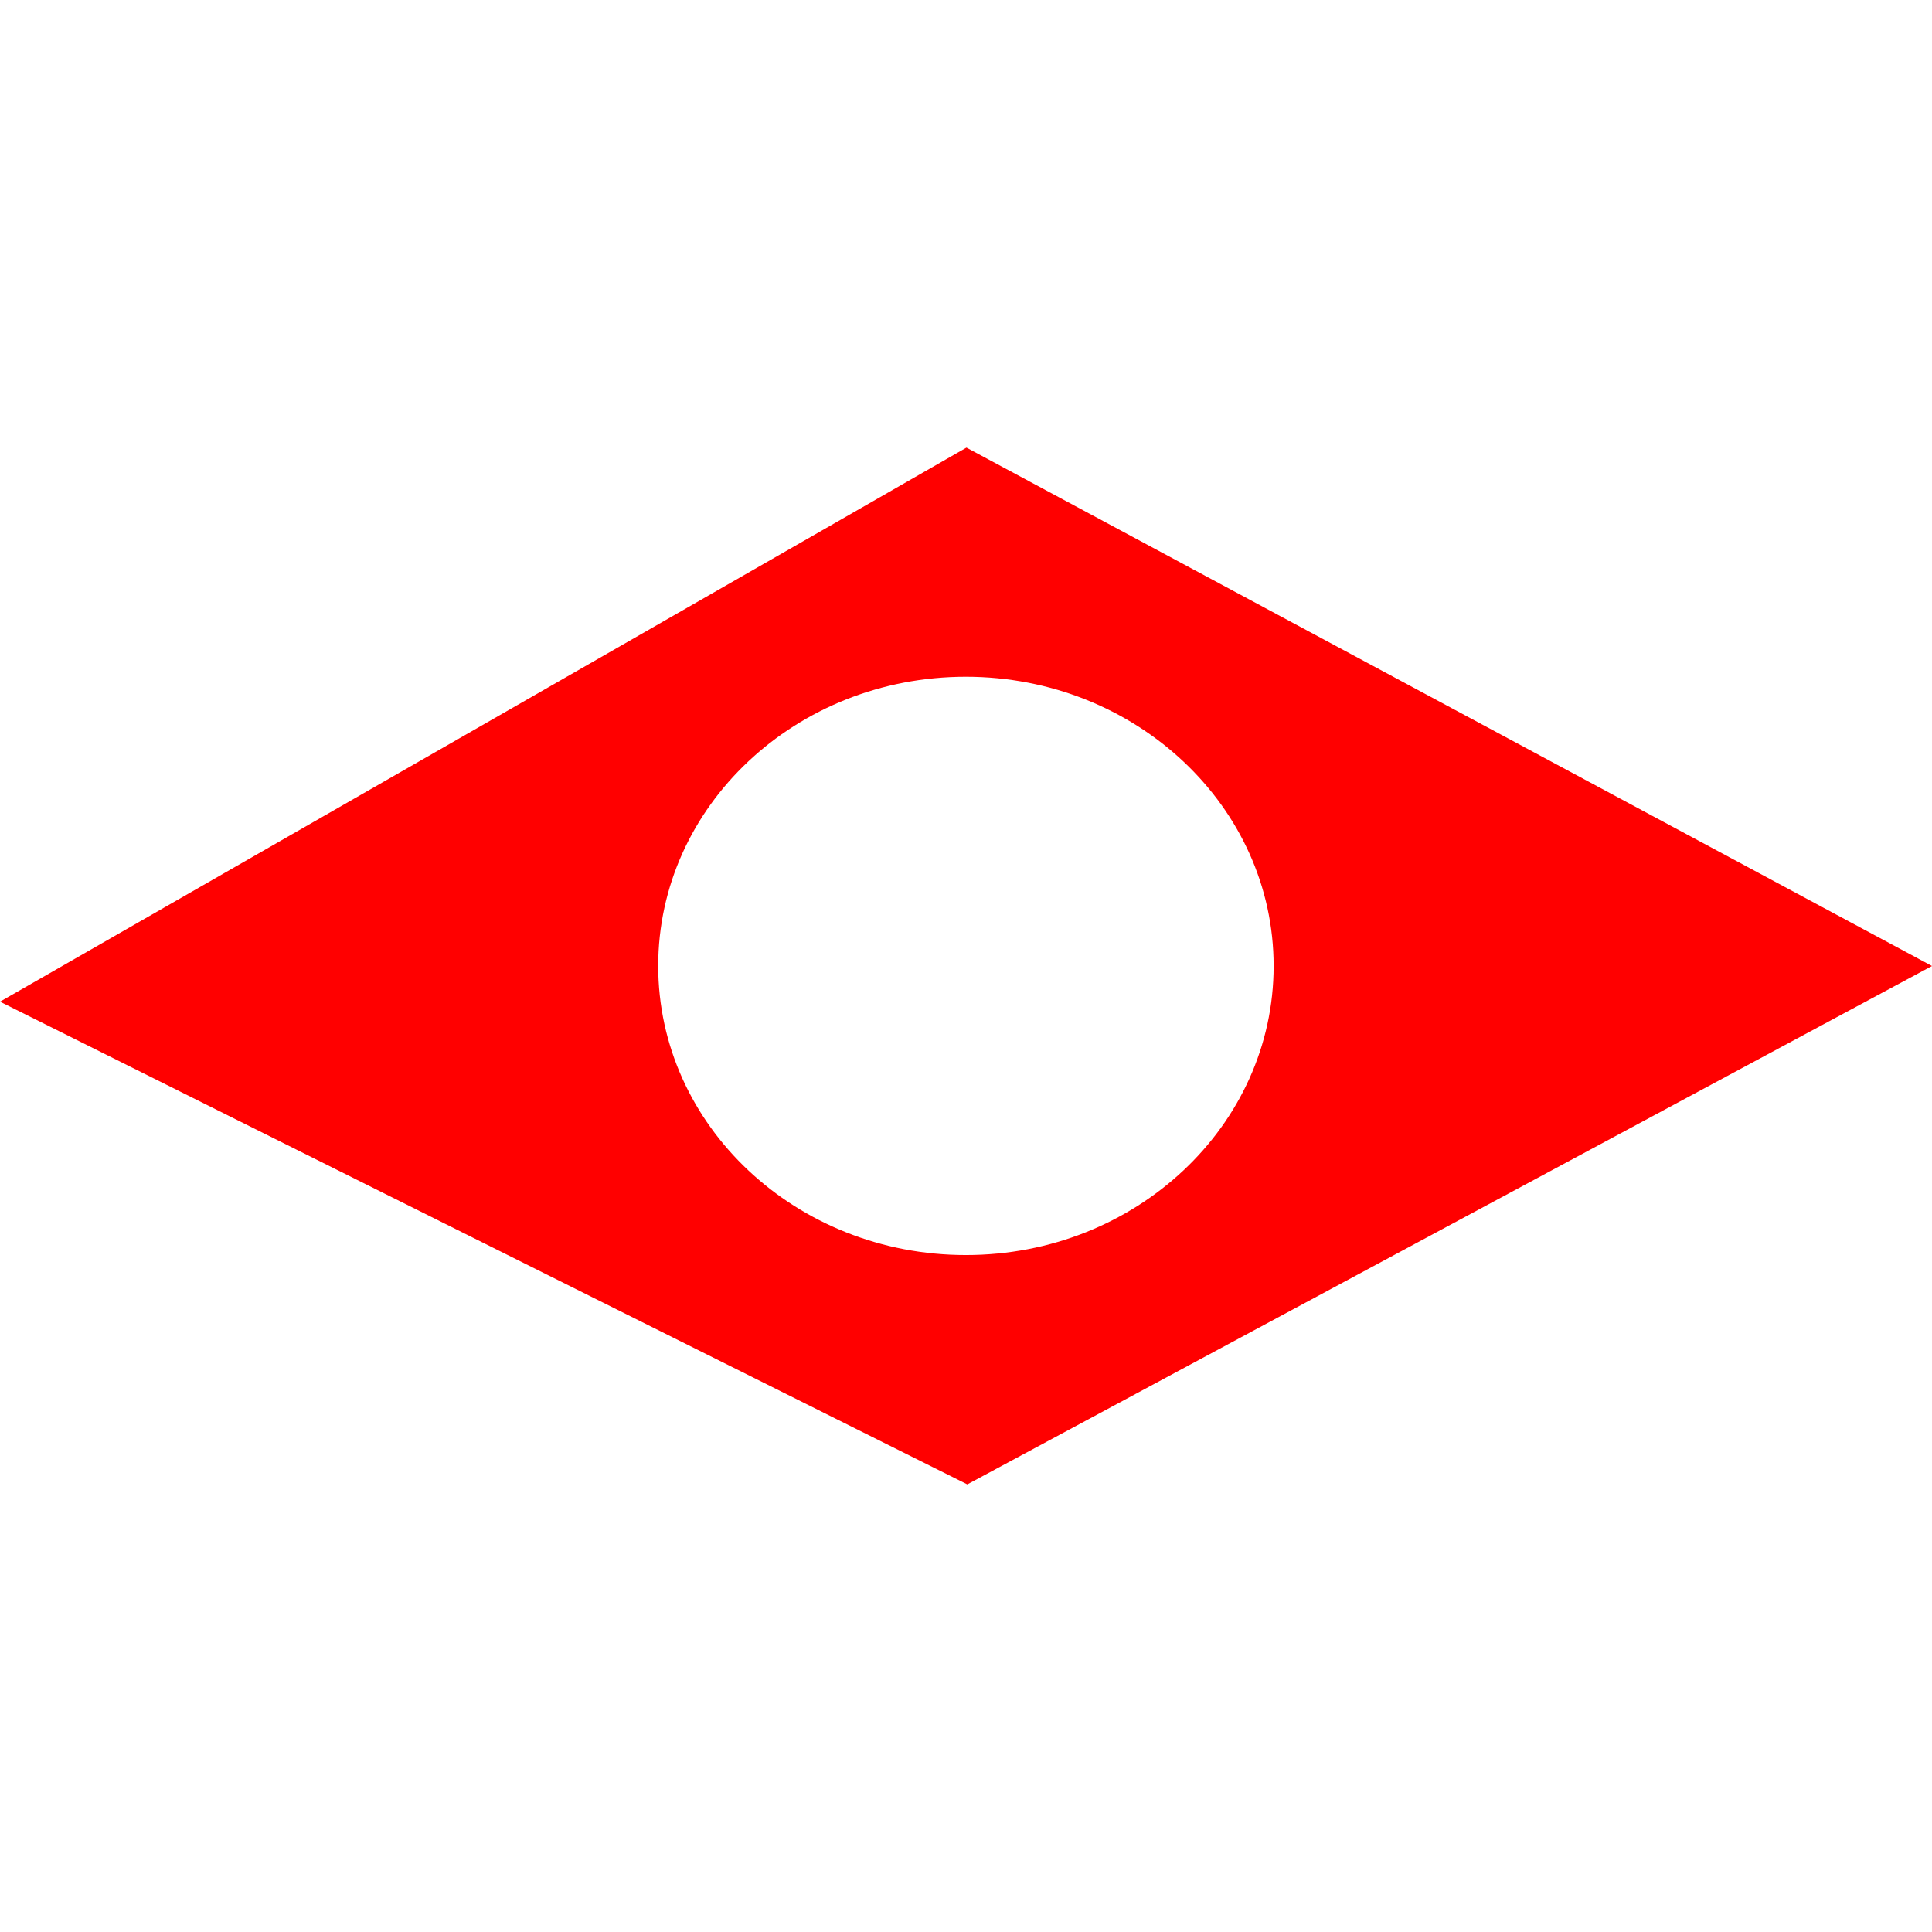
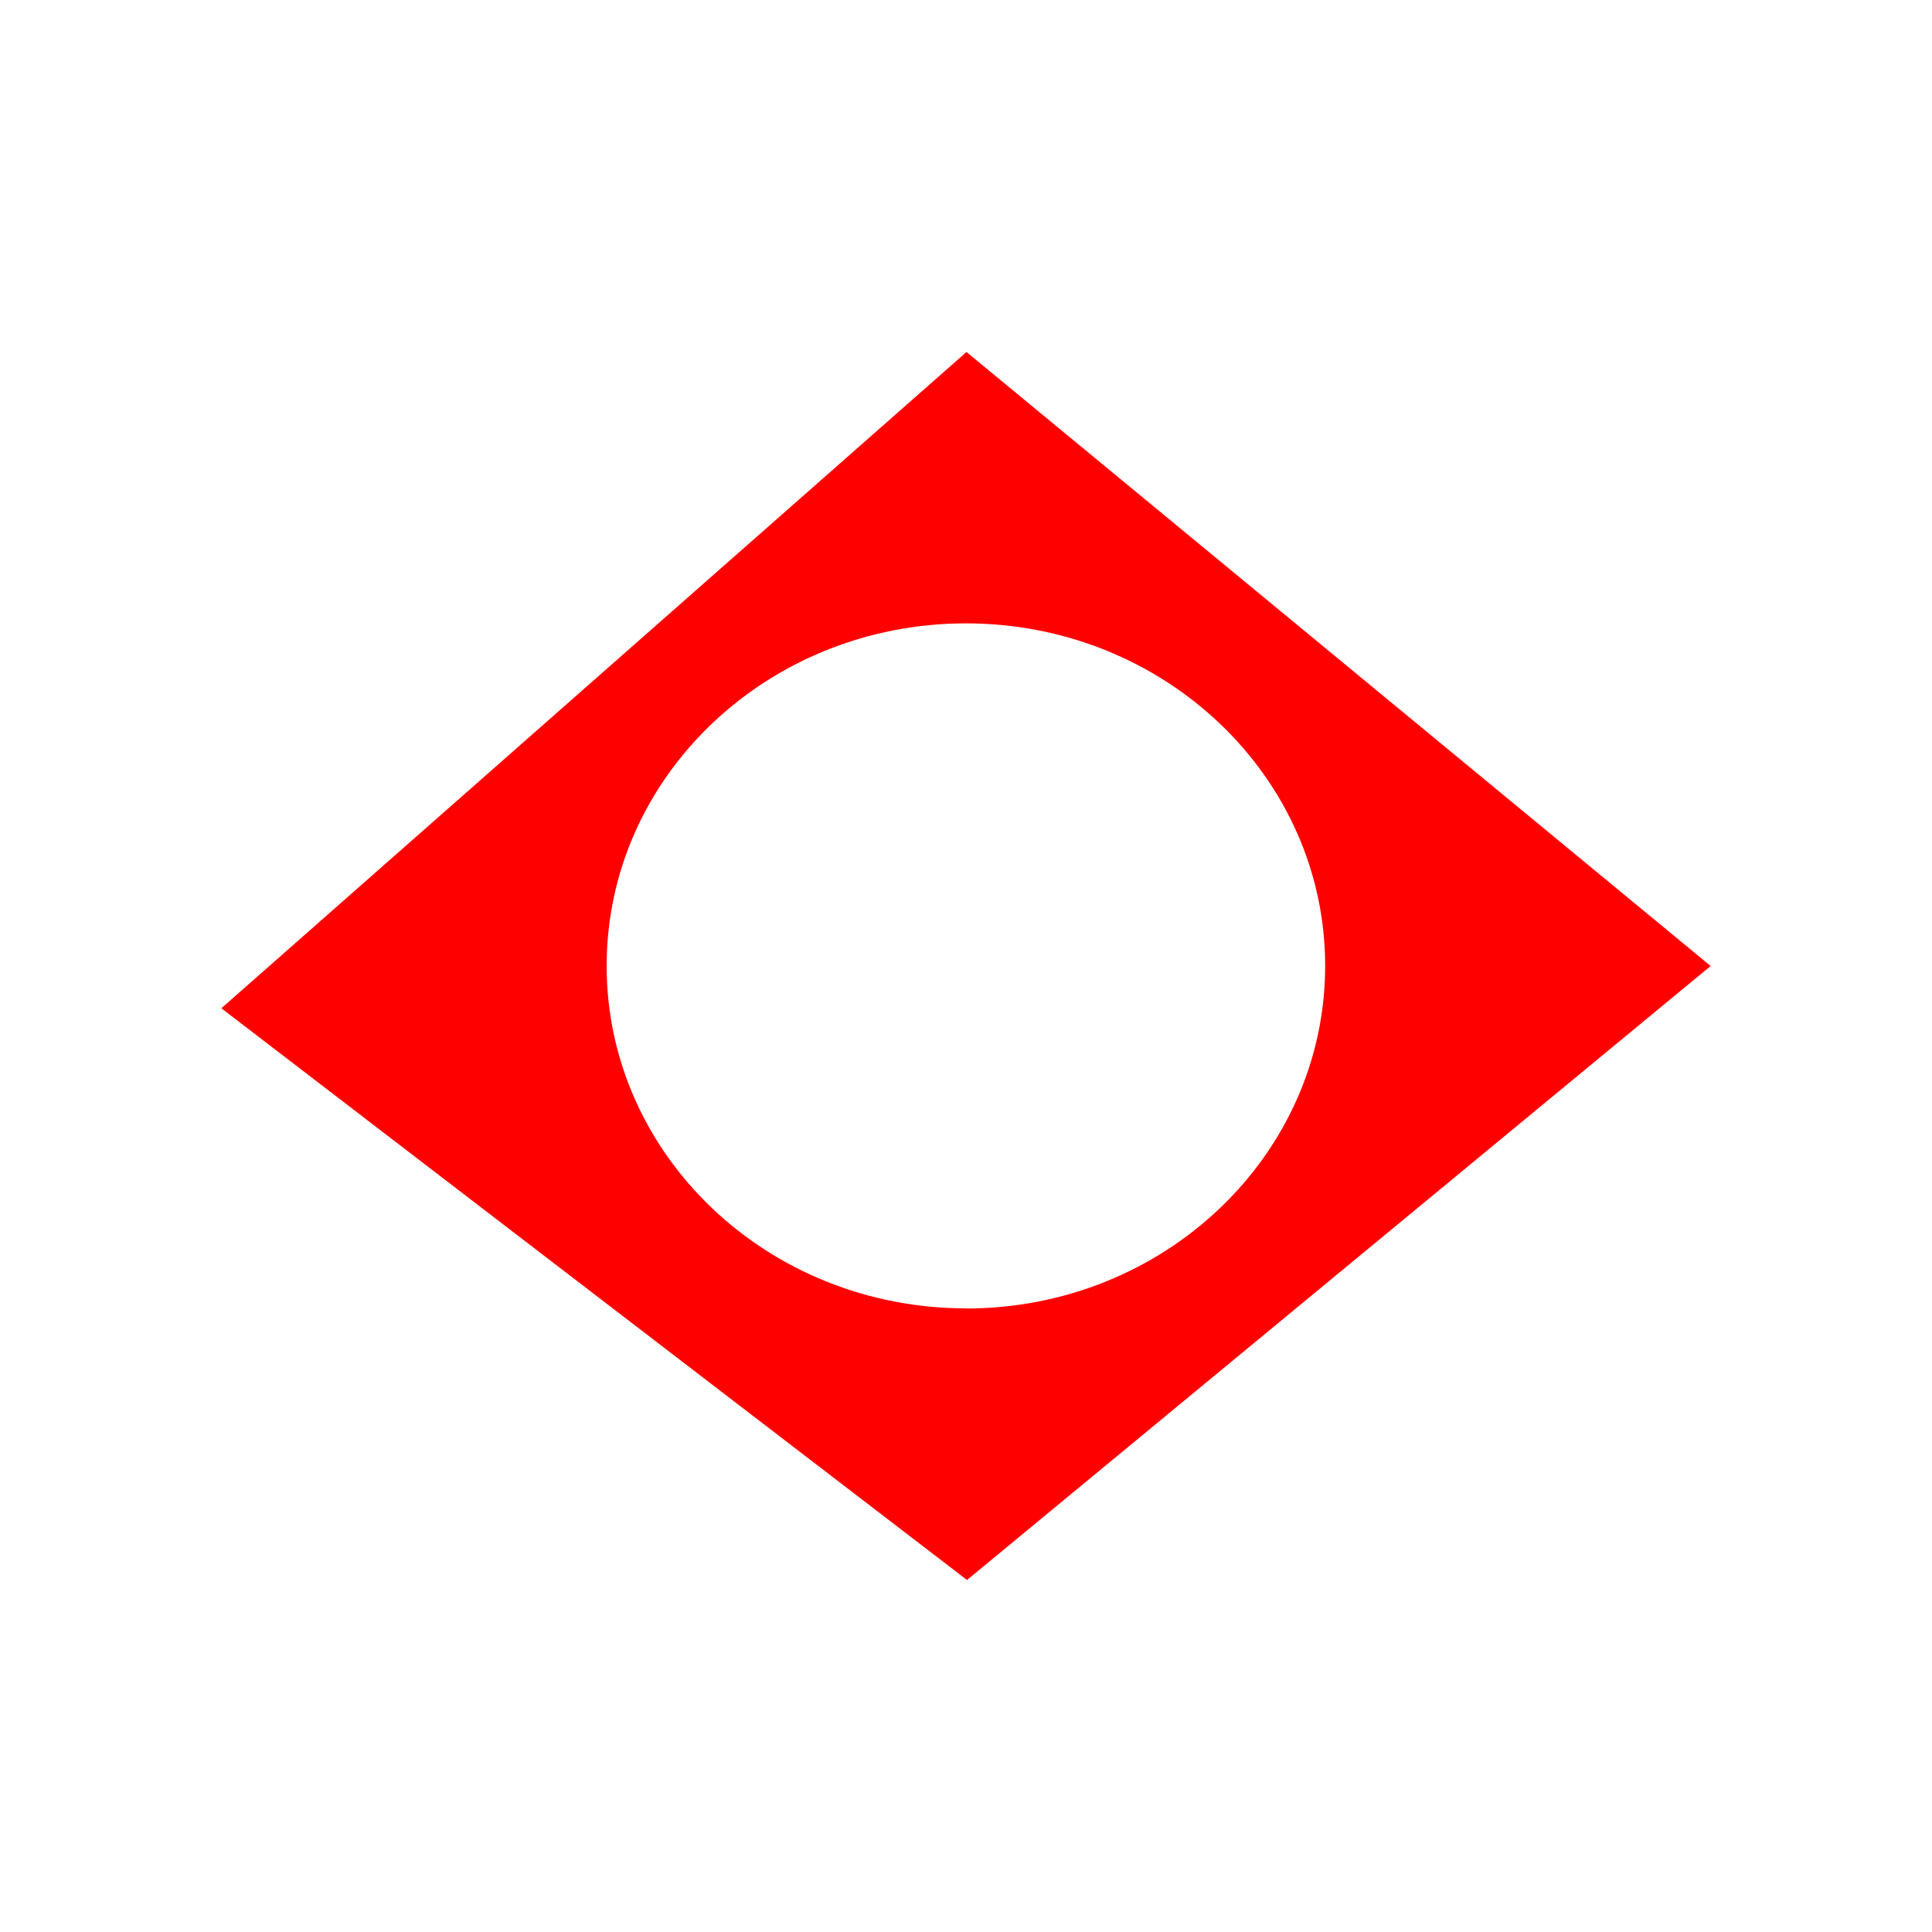
- <svg xmlns="http://www.w3.org/2000/svg" viewBox="0 0 473.78 254.24" width="0.7em" height="0.7em">
+ <svg xmlns="http://www.w3.org/2000/svg" id="Layer_1" data-name="Layer 1" viewBox="0 0 400 400" width="0.7em" height="0.7em">
  <defs>
    <style>.cls-1{fill:red;}</style>
  </defs>
-   <g id="Layer_2" data-name="Layer 2">
-     <g id="Layer_1-2" data-name="Layer 1">
-       <path class="cls-1" d="M237,0,0,135.87,237.21,254.24,473.78,127.12Zm-.15,198c-41.67,0-75.44-31.74-75.44-70.9s33.77-70.91,75.44-70.91S312.33,88,312.33,127.12,278.55,198,236.89,198Z" />
-     </g>
-   </g>
+   <path class="cls-1" d="M200.1,72.88,45.83,208.75,200.21,327.12,354.17,200Zm-.1,198c-41.09,0-74.4-31.75-74.4-70.91s33.3-70.89,74.38-70.91h0c41.08,0,74.38,31.76,74.38,70.91S241.09,270.91,200,270.91Z" />
</svg>
